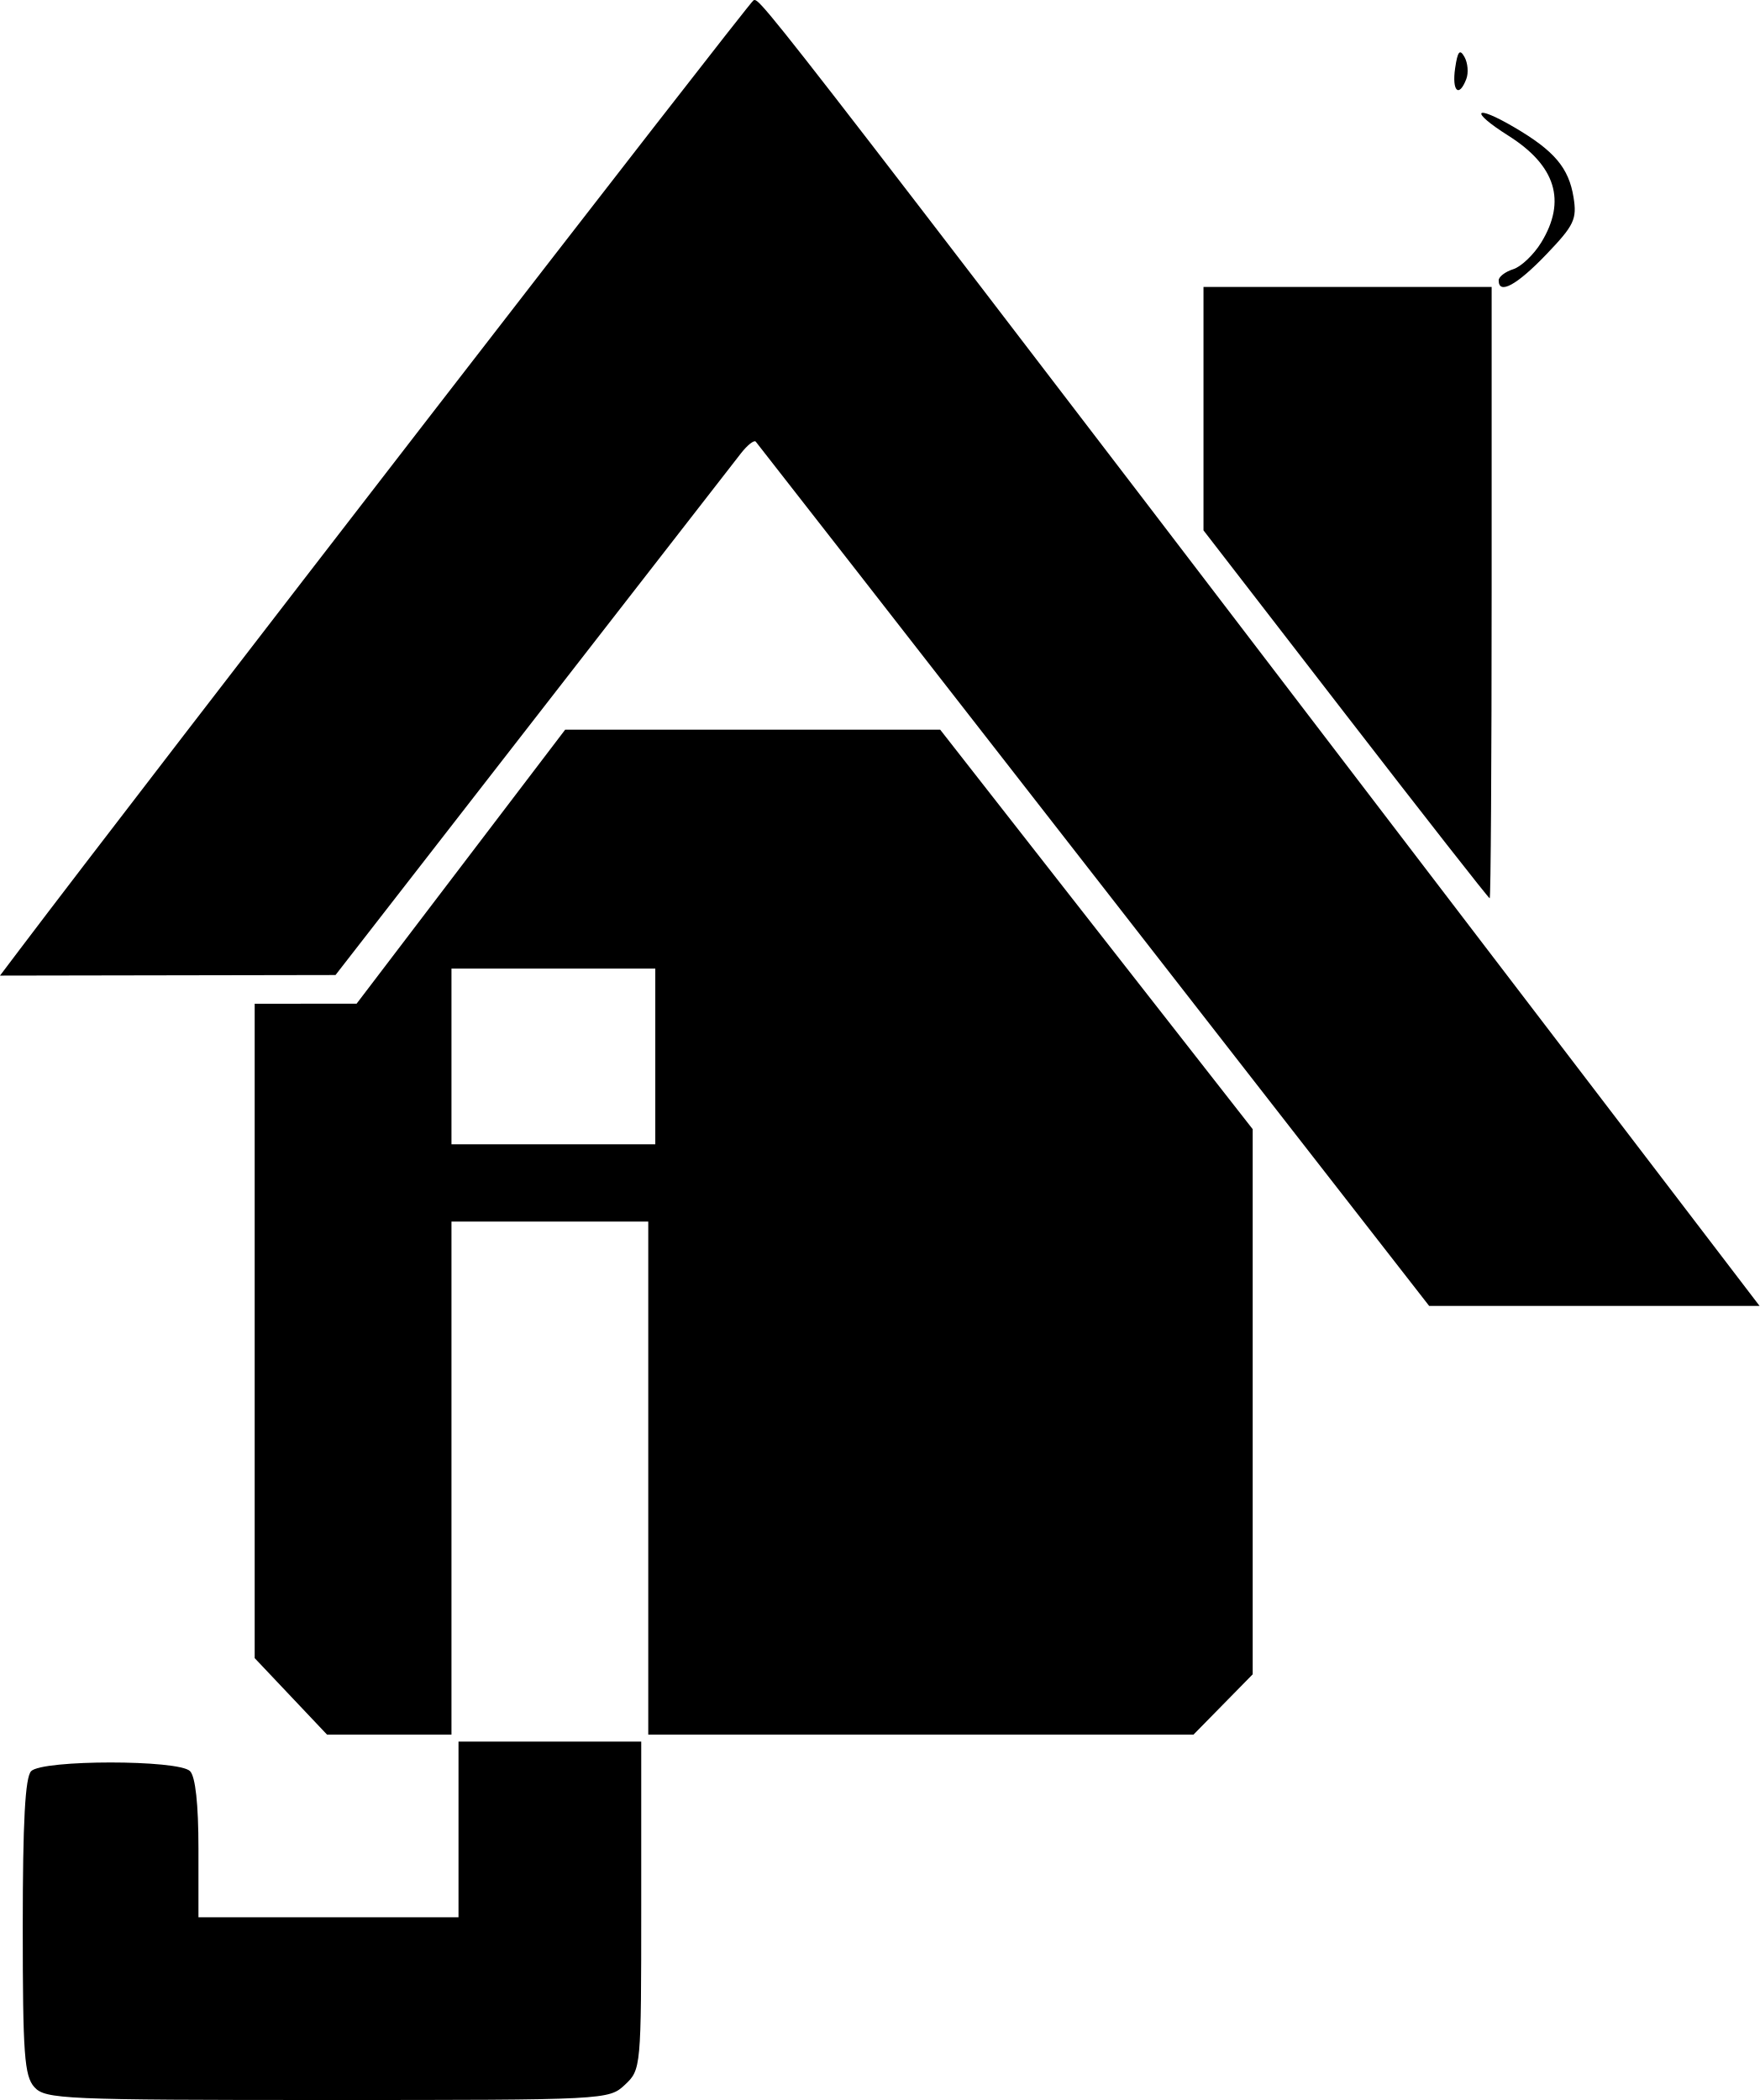
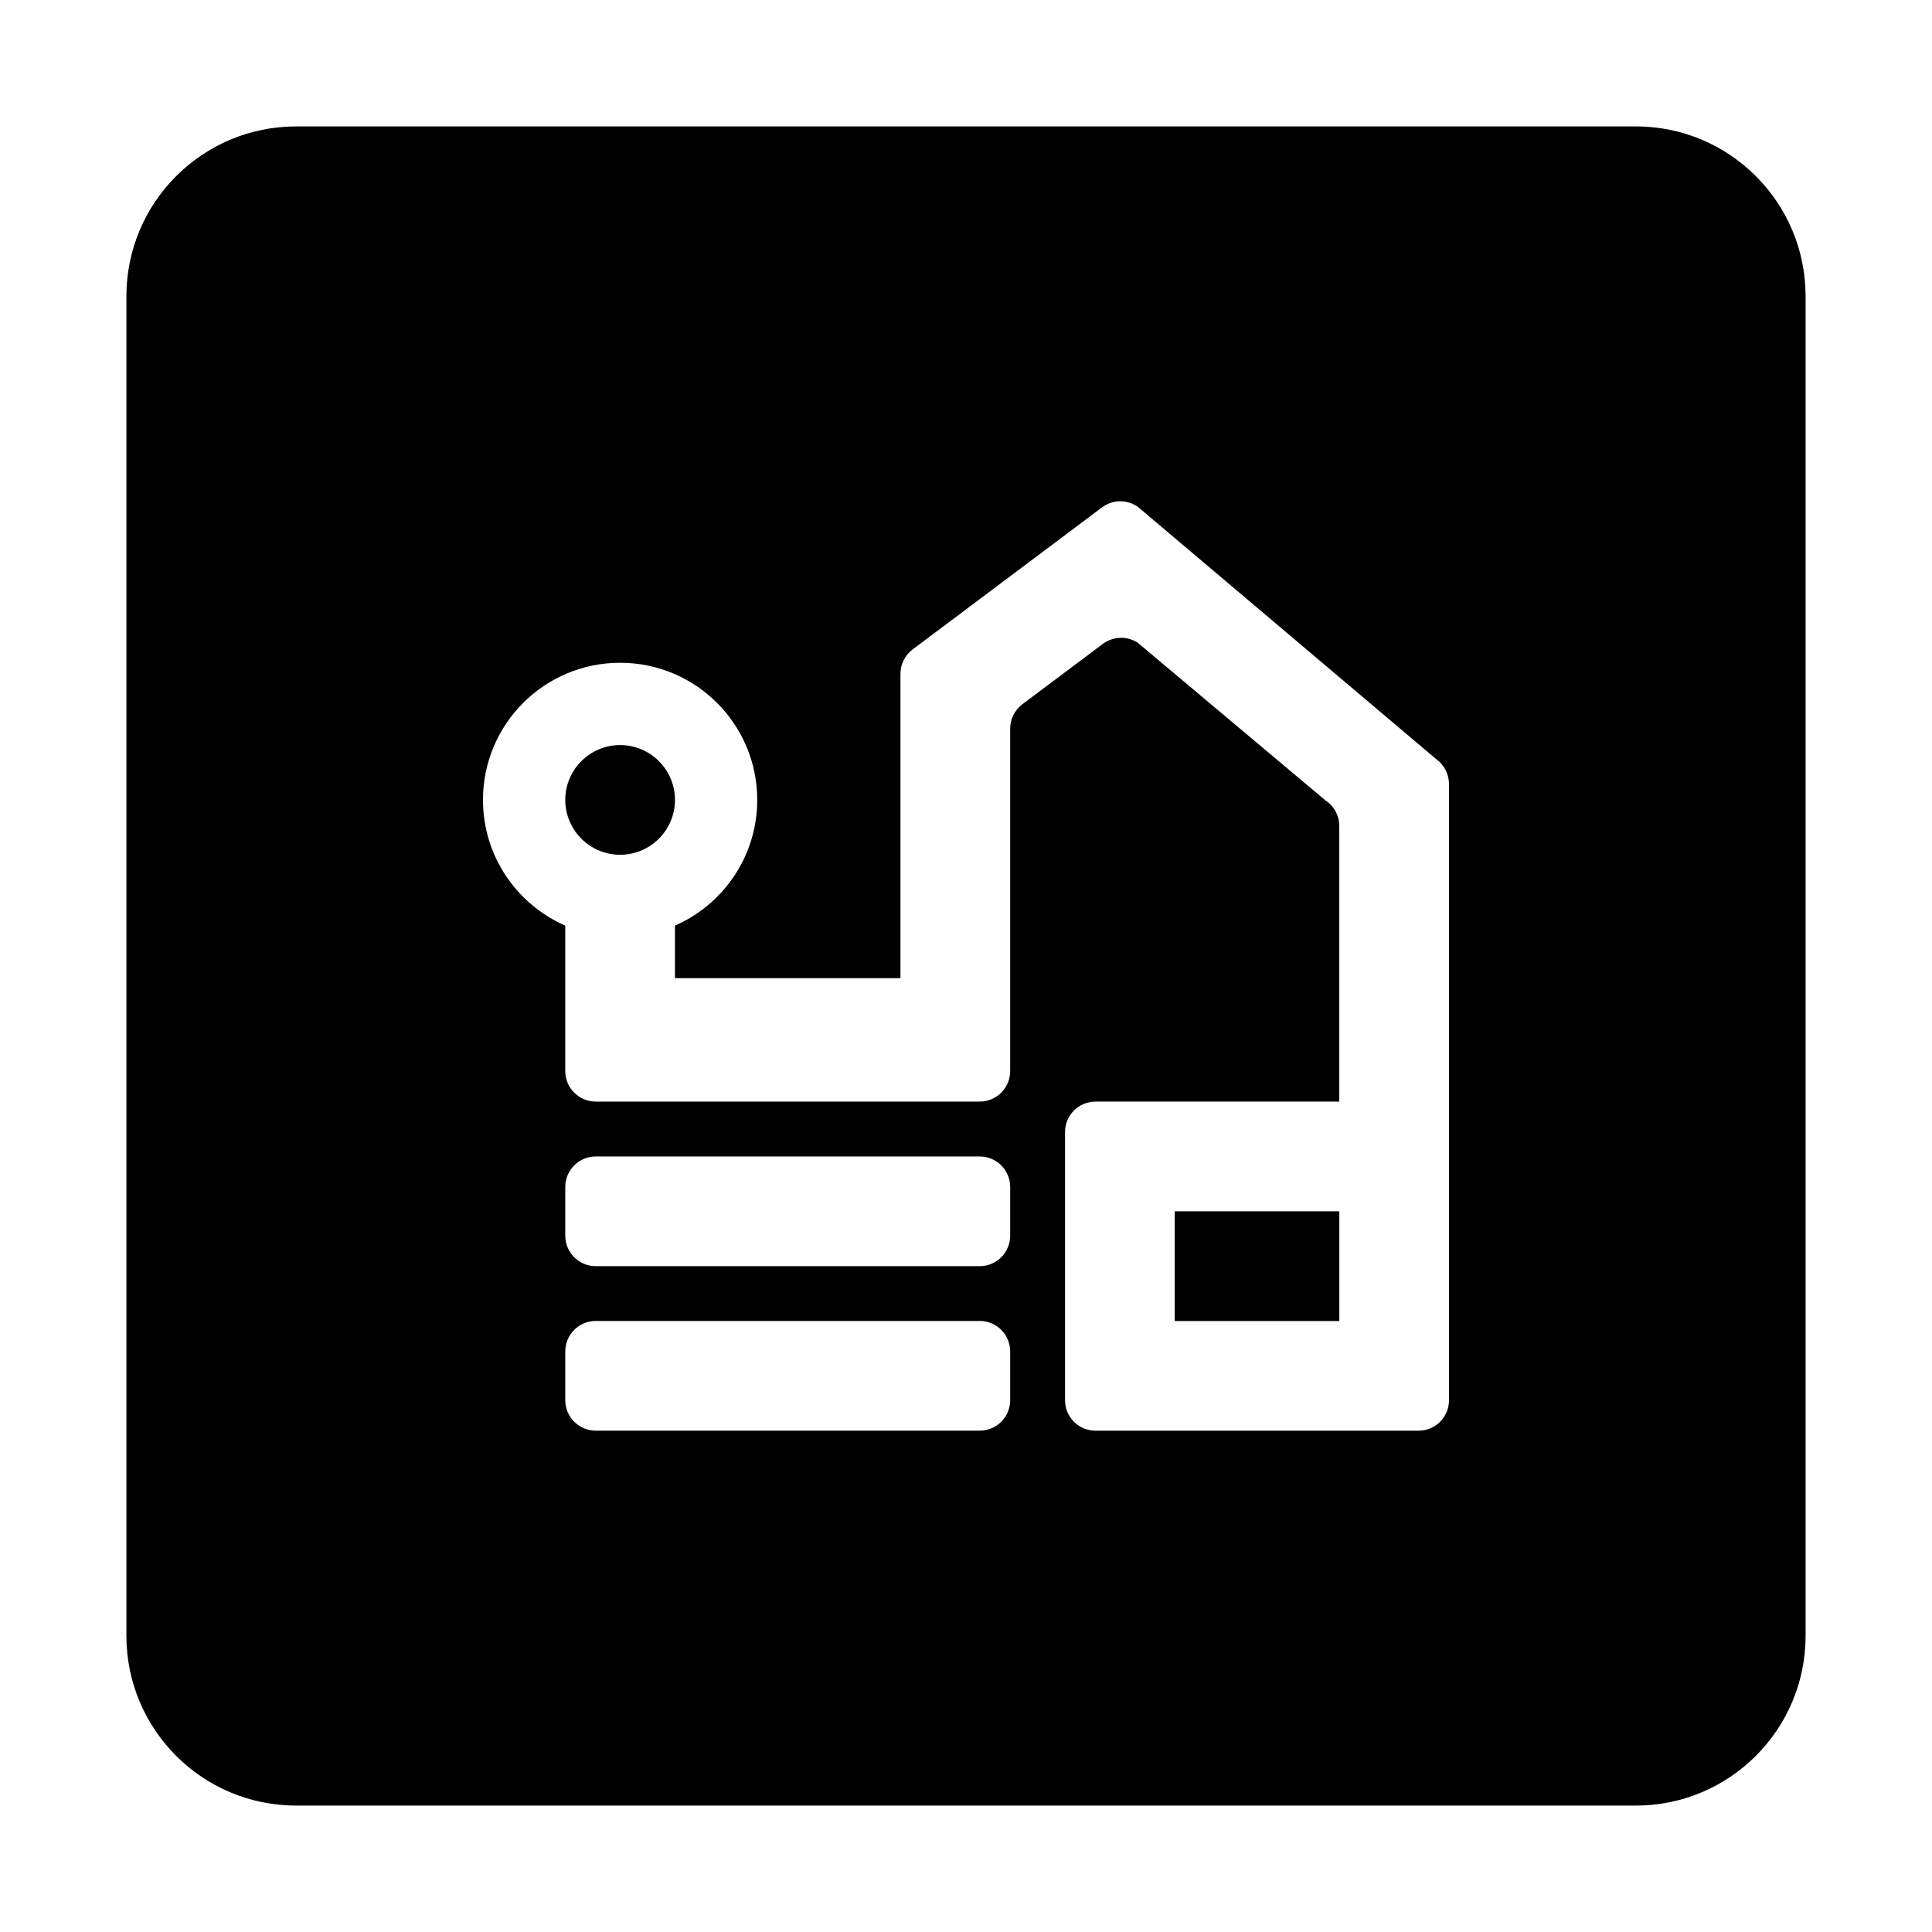
- <svg xmlns="http://www.w3.org/2000/svg" width="250.356" height="298.83" id="svg2" version="1.1">
-   <defs id="defs4">
-     </defs>
-   <g id="layer1" transform="translate(-220.3789,-333.7466)">
-     <path style="fill:#000000" d="m 225.271,630.748 c -1.429,-1.579 -1.655,-4.689 -1.655,-22.8 0,-14.978 0.343,-21.314 1.2,-22.171 1.64,-1.64 20.96,-1.64 22.6,0 0.77,0.77 1.2,4.711 1.2,11 l 0,9.8 18.5,0 18.5,0 0,-12.5 0,-12.5 13,0 13,0 0,23.326 c 0,23.089 -0.024,23.348 -2.314,25.5 -2.297,2.158 -2.621,2.174 -42.345,2.174 -37.511,0 -40.135,-0.115 -41.686,-1.829 z m 36.49,-55.611 -5.145,-5.44 0,-46.56 0,-46.56 7.25,-0.002 7.25,-0.002 14.84,-19.498 14.84,-19.498 26.677,0 26.677,0 22.233,28.425 22.233,28.425 0,38.787 0,38.787 -4.208,4.288 -4.208,4.288 -38.792,0 -38.792,0 0,-36.5 0,-36.5 -14,0 -14,0 0,36.5 0,36.5 -8.855,0 -8.855,0 -5.145,-5.44 z m 51.855,-91.06 0,-12.5 -14.5,0 -14.5,0 0,12.5 0,12.5 14.5,0 14.5,0 0,-12.5 z m 62.415,-25.75 c -26.23,-33.688 -47.885,-61.468 -48.121,-61.735 -0.237,-0.267 -1.187,0.484 -2.112,1.669 -0.925,1.185 -14.282,18.372 -29.682,38.194 l -28,36.039 -23.869,0.041 -23.869,0.041 2.832,-3.75 c 16.977,-22.483 103.814,-134.821 104.385,-135.039 0.996,-0.381 0.203,-1.408 130.35,169.039 l 12.79,16.75 -23.506,0 -23.506,0 -47.691,-61.25 z m 35.808,-22.93 -20.223,-26.18 0,-17.32 0,-17.32 20.5,0 20.5,0 0,43.5 c 0,23.925 -0.125,43.5 -0.277,43.5 -0.152,0 -9.377,-11.781 -20.5,-26.18 z m 21.777,-61.753 c 0,-0.513 0.931,-1.228 2.069,-1.589 1.138,-0.361 2.936,-2.079 3.996,-3.817 3.603,-5.909 2.059,-10.919 -4.676,-15.177 -5.609,-3.546 -4.917,-4.57 0.817,-1.209 5.714,3.349 7.765,5.769 8.446,9.969 0.506,3.115 0.088,3.992 -3.871,8.124 -4.193,4.376 -6.781,5.788 -6.781,3.699 z m -6.193,-30.204 c 0.354,-2.409 0.662,-2.777 1.328,-1.586 0.477,0.853 0.594,2.265 0.259,3.137 -1.048,2.73 -2.07,1.731 -1.588,-1.551 z" id="path2892" />
+ <svg xmlns="http://www.w3.org/2000/svg" viewBox="0 0 1024 1024">
+   <defs>
+     <style>.cls-1{fill:#00ff18;opacity:0;}</style>
+   </defs>
+   <g id="logo-jeedom-petit-nom-noir">
+     <g id="Transparent-background_-_copie_4">
+       <rect id="_Rectangle_" class="cls-1" width="1024" height="1024" />
+     </g>
+   </g>
+   <g id="logo-jeedom-sans-nom-noir">
+     <rect x="622.64" y="642.02" width="87.22" height="58.15" />
+     <path d="M328.68,394.9c-16.03,0-29.07,13.04-29.07,29.07s13.04,29.07,29.07,29.07,29.07-13.04,29.07-29.07-13.04-29.07-29.07-29.07Z" />
+     <path d="M867,67H157c-49.71,0-90,40.29-90,90v710c0,49.71,40.29,90,90,90h710c49.71,0,90-40.29,90-90V157c0-49.71-40.29-90-90-90ZM535.42,742.12c0,8.92-7.23,16.15-16.15,16.15h-203.51c-8.92,0-16.15-7.23-16.15-16.15v-25.84c0-8.92,7.23-16.15,16.15-16.15h203.51c8.92,0,16.15,7.23,16.15,16.15v25.84ZM535.42,654.94c0,8.92-7.23,16.15-16.15,16.15h-203.51c-8.92,0-16.15-7.23-16.15-16.15v-25.84c0-8.92,7.23-16.15,16.15-16.15h203.51c8.92,0,16.15,7.23,16.15,16.15v25.84ZM768,742.15c0,8.92-7.23,16.15-16.15,16.15h-171.21c-8.92,0-16.15-7.23-16.15-16.15v-142.13c0-8.92,7.23-16.15,16.15-16.15h129.21v-146.11c0-5.47-2.77-10.56-7.35-13.54l-99.48-83.56c-5.68-3.69-13.07-3.45-18.49.62l-42.66,31.99c-4.07,3.05-6.46,7.84-6.46,12.92v181.52c0,8.92-7.23,16.15-16.15,16.15h-203.51c-8.92,0-16.15-7.23-16.15-16.15v-77.12c-25.67-11.22-43.61-36.82-43.61-66.63,0-40.14,32.54-72.68,72.68-72.68s72.68,32.54,72.68,72.68c0,29.8-17.94,55.41-43.61,66.63v27.86h119.52v-161.33c0-5.08,2.39-9.87,6.46-12.92l100.37-75.28c5.63-4.22,13.35-4.31,19.08-.22l158.05,133.66c4.24,3.03,6.76,7.93,6.76,13.14v326.65Z" />
  </g>
</svg>
